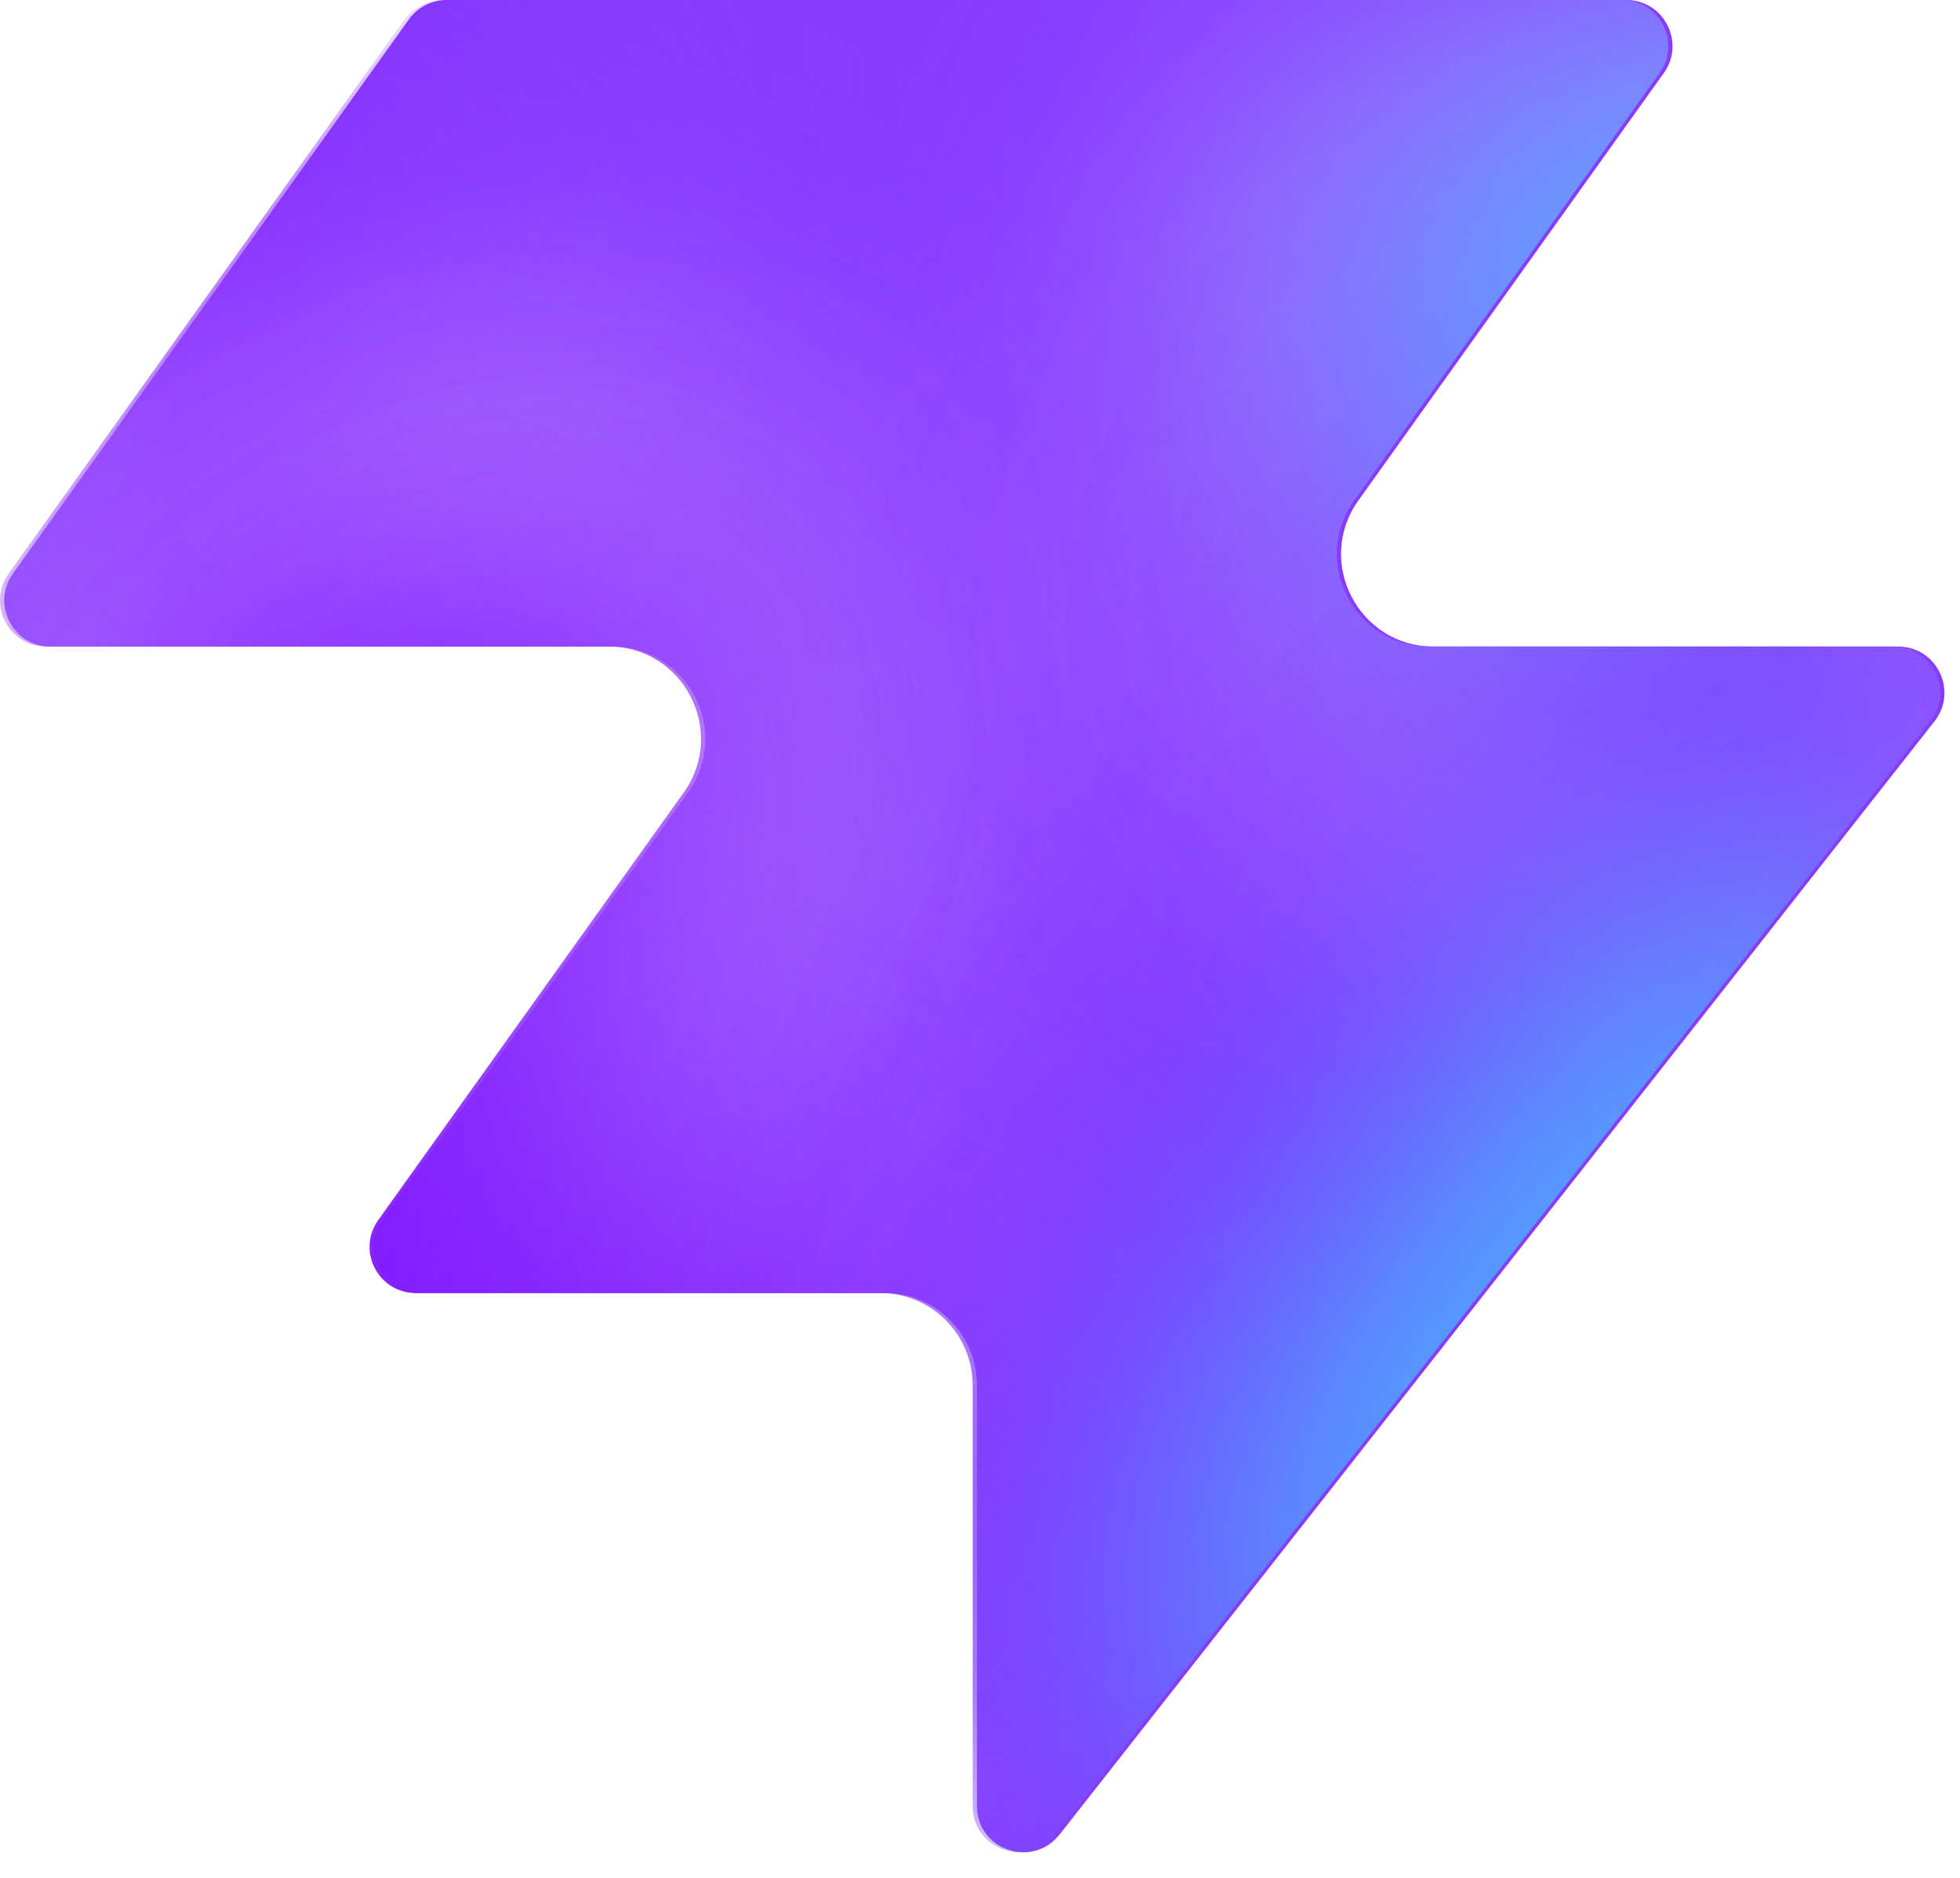
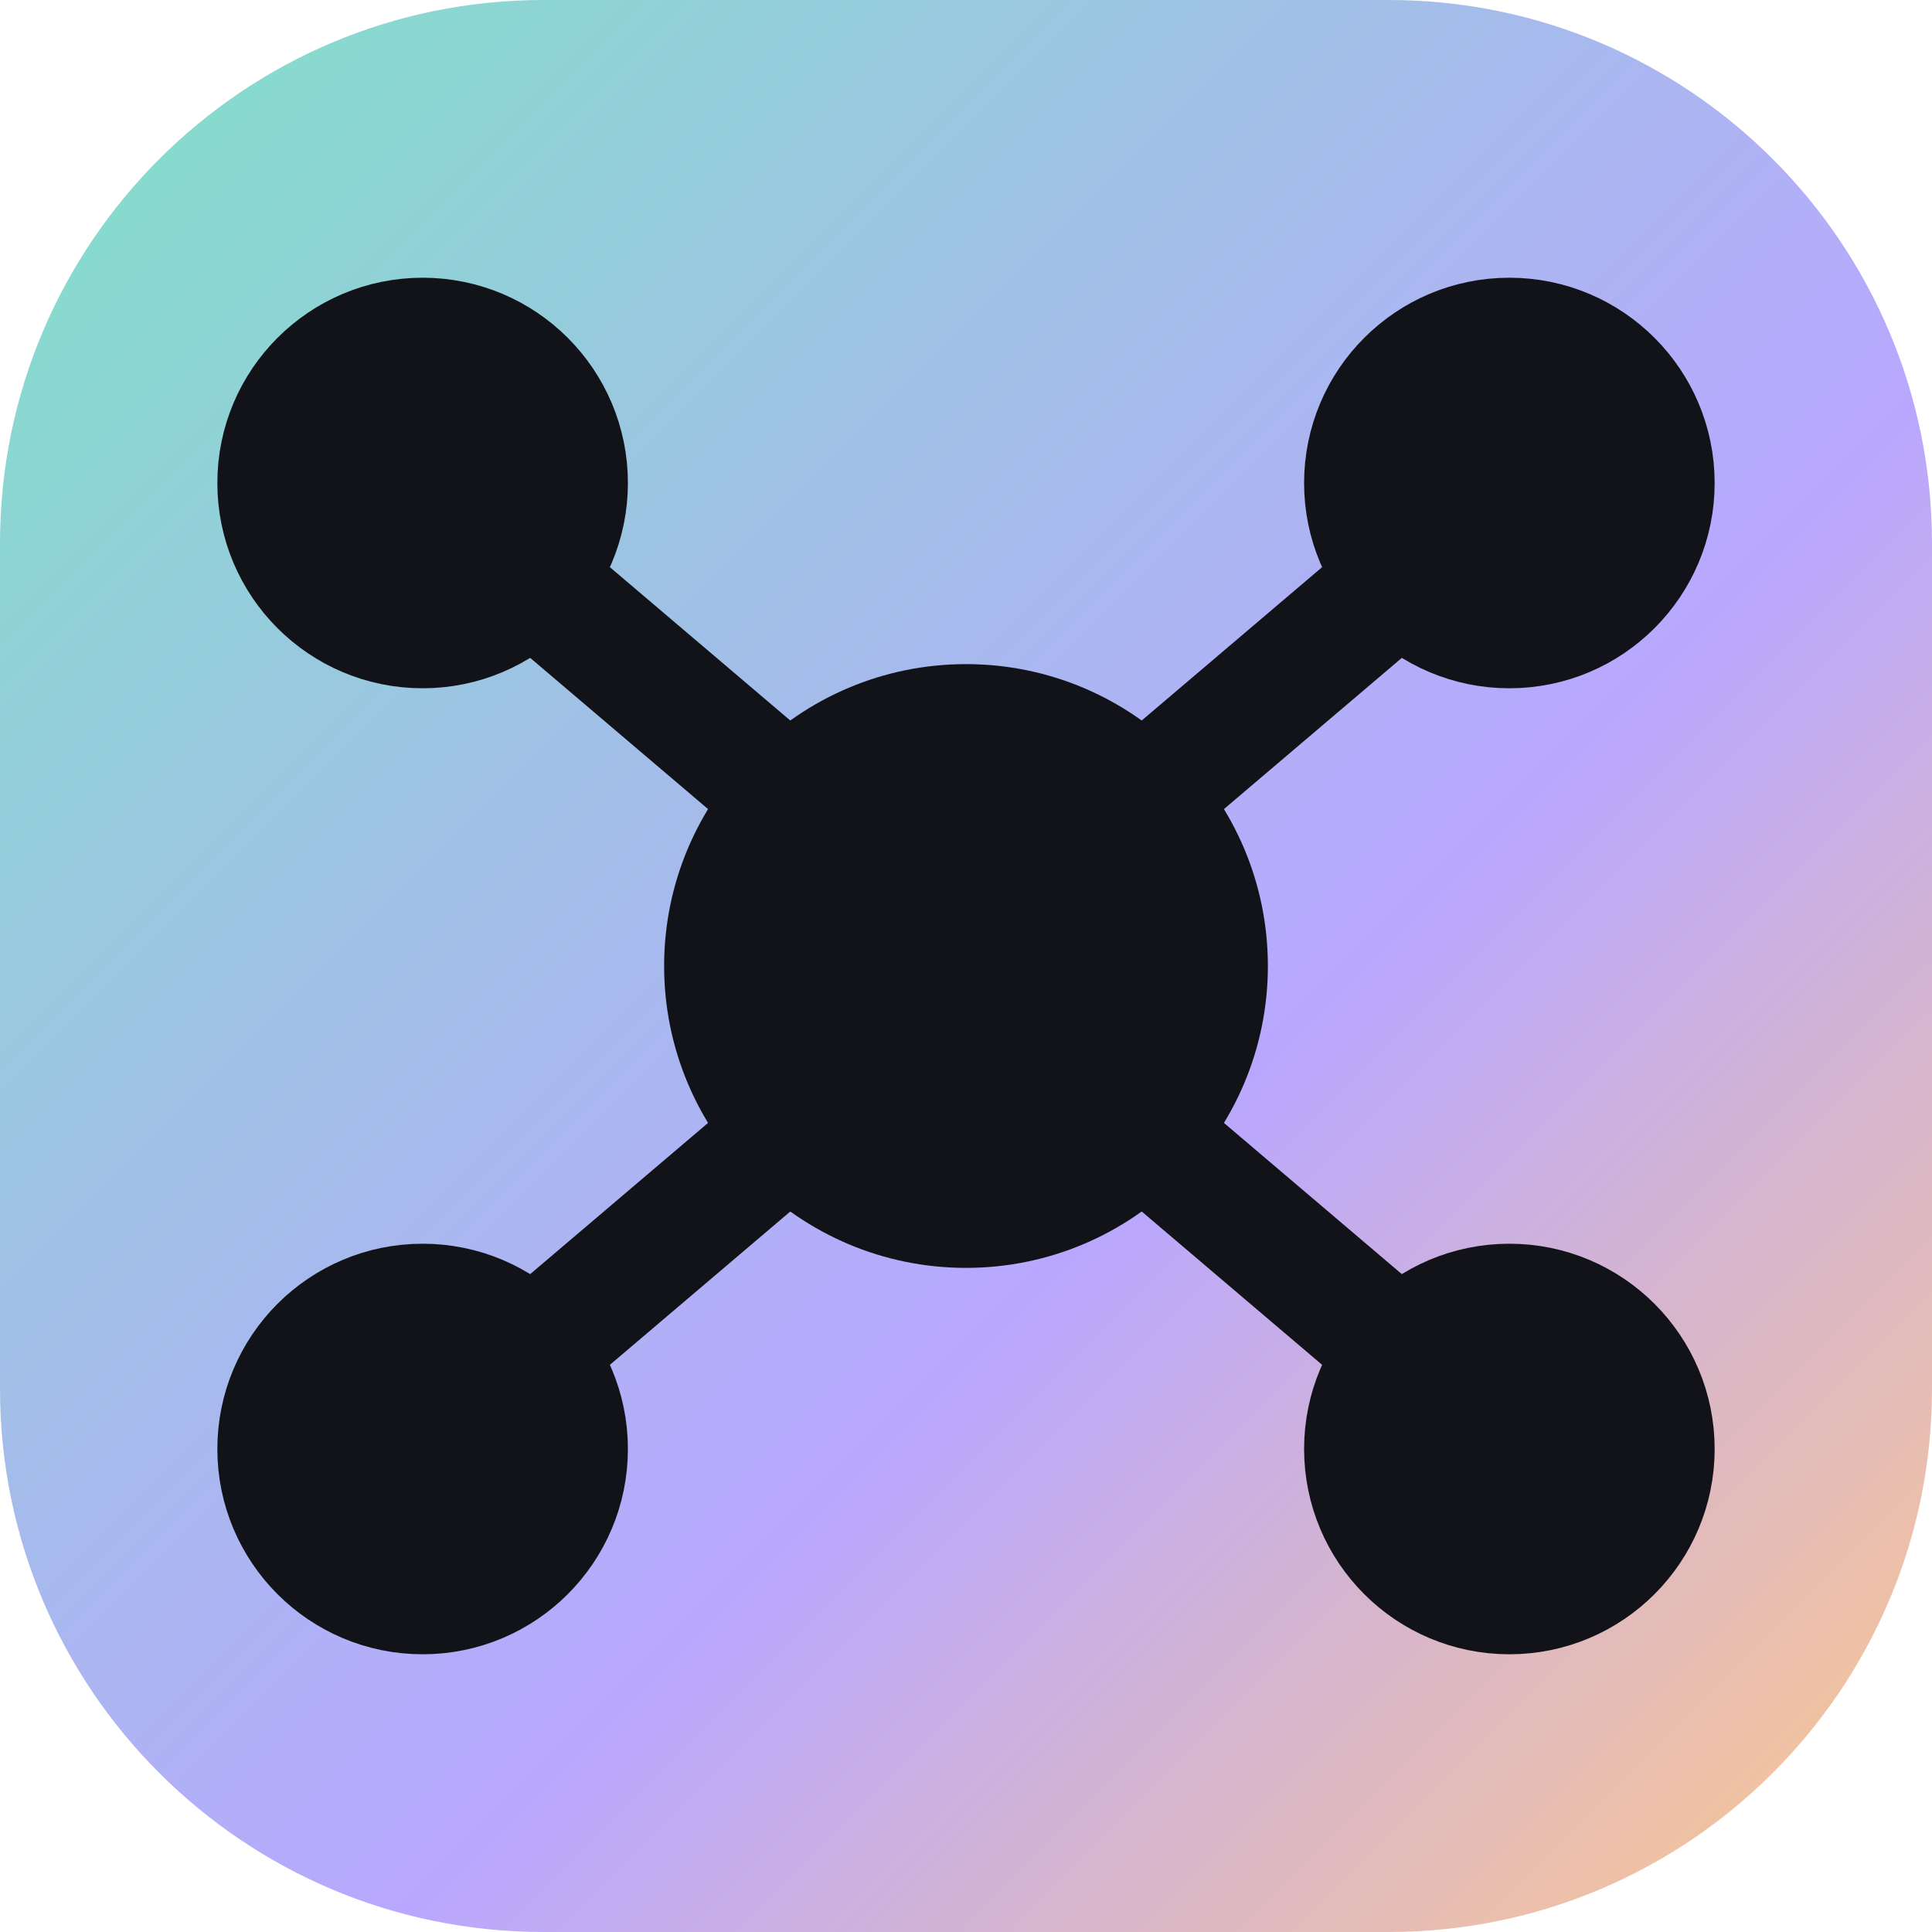
- <svg xmlns="http://www.w3.org/2000/svg" width="48" height="46" fill="none" viewBox="0 0 48 46">
-   <path fill="#863bff" d="M25.946 44.938c-.664.845-2.021.375-2.021-.698V33.937a2.26 2.26 0 0 0-2.262-2.262H10.287c-.92 0-1.456-1.04-.92-1.788l7.48-10.471c1.07-1.497 0-3.578-1.842-3.578H1.237c-.92 0-1.456-1.04-.92-1.788L10.013.474c.214-.297.556-.474.92-.474h28.894c.92 0 1.456 1.04.92 1.788l-7.48 10.471c-1.07 1.498 0 3.579 1.842 3.579h11.377c.943 0 1.473 1.088.89 1.83L25.947 44.94z" style="fill:#863bff;fill:color(display-p3 .525 .23 1);fill-opacity:1" />
-   <mask id="a" width="48" height="46" x="0" y="0" maskUnits="userSpaceOnUse" style="mask-type:alpha">
-     <path fill="#000" d="M25.842 44.938c-.664.844-2.021.375-2.021-.698V33.937a2.26 2.26 0 0 0-2.262-2.262H10.183c-.92 0-1.456-1.04-.92-1.788l7.48-10.471c1.07-1.498 0-3.579-1.842-3.579H1.133c-.92 0-1.456-1.04-.92-1.787L9.91.473c.214-.297.556-.474.92-.474h28.894c.92 0 1.456 1.04.92 1.788l-7.48 10.471c-1.07 1.498 0 3.578 1.842 3.578h11.377c.943 0 1.473 1.088.89 1.832L25.843 44.94z" style="fill:#000;fill-opacity:1" />
-   </mask>
-   <g mask="url(#a)">
-     <g filter="url(#b)">
-       <ellipse cx="5.508" cy="14.704" fill="#ede6ff" rx="5.508" ry="14.704" style="fill:#ede6ff;fill:color(display-p3 .927 .903 1);fill-opacity:1" transform="matrix(.00324 1 1 -.00324 -4.47 31.516)" />
-     </g>
-     <g filter="url(#c)">
-       <ellipse cx="10.399" cy="29.851" fill="#ede6ff" rx="10.399" ry="29.851" style="fill:#ede6ff;fill:color(display-p3 .927 .903 1);fill-opacity:1" transform="matrix(.00324 1 1 -.00324 -39.328 7.883)" />
-     </g>
-     <g filter="url(#d)">
-       <ellipse cx="5.508" cy="30.487" fill="#7e14ff" rx="5.508" ry="30.487" style="fill:#7e14ff;fill:color(display-p3 .492 .077 1);fill-opacity:1" transform="rotate(89.814 -25.913 -14.639)scale(1 -1)" />
-     </g>
-     <g filter="url(#e)">
-       <ellipse cx="5.508" cy="30.599" fill="#7e14ff" rx="5.508" ry="30.599" style="fill:#7e14ff;fill:color(display-p3 .492 .077 1);fill-opacity:1" transform="rotate(89.814 -32.644 -3.334)scale(1 -1)" />
-     </g>
-     <g filter="url(#f)">
-       <ellipse cx="5.508" cy="30.599" fill="#7e14ff" rx="5.508" ry="30.599" style="fill:#7e14ff;fill:color(display-p3 .492 .077 1);fill-opacity:1" transform="matrix(.00324 1 1 -.00324 -34.34 30.47)" />
-     </g>
-     <g filter="url(#g)">
-       <ellipse cx="14.072" cy="22.078" fill="#ede6ff" rx="14.072" ry="22.078" style="fill:#ede6ff;fill:color(display-p3 .927 .903 1);fill-opacity:1" transform="rotate(93.35 24.506 48.493)scale(-1 1)" />
-     </g>
-     <g filter="url(#h)">
-       <ellipse cx="3.47" cy="21.501" fill="#7e14ff" rx="3.47" ry="21.501" style="fill:#7e14ff;fill:color(display-p3 .492 .077 1);fill-opacity:1" transform="rotate(89.009 28.708 47.59)scale(-1 1)" />
-     </g>
-     <g filter="url(#i)">
-       <ellipse cx="3.47" cy="21.501" fill="#7e14ff" rx="3.47" ry="21.501" style="fill:#7e14ff;fill:color(display-p3 .492 .077 1);fill-opacity:1" transform="rotate(89.009 28.708 47.59)scale(-1 1)" />
-     </g>
-     <g filter="url(#j)">
-       <ellipse cx=".387" cy="8.972" fill="#7e14ff" rx="4.407" ry="29.108" style="fill:#7e14ff;fill:color(display-p3 .492 .077 1);fill-opacity:1" transform="rotate(39.51 .387 8.972)" />
-     </g>
-     <g filter="url(#k)">
-       <ellipse cx="47.523" cy="-6.092" fill="#7e14ff" rx="4.407" ry="29.108" style="fill:#7e14ff;fill:color(display-p3 .492 .077 1);fill-opacity:1" transform="rotate(37.892 47.523 -6.092)" />
-     </g>
-     <g filter="url(#l)">
-       <ellipse cx="41.412" cy="6.333" fill="#47bfff" rx="5.971" ry="9.665" style="fill:#47bfff;fill:color(display-p3 .28 .748 1);fill-opacity:1" transform="rotate(37.892 41.412 6.333)" />
-     </g>
-     <g filter="url(#m)">
-       <ellipse cx="-1.879" cy="38.332" fill="#7e14ff" rx="4.407" ry="29.108" style="fill:#7e14ff;fill:color(display-p3 .492 .077 1);fill-opacity:1" transform="rotate(37.892 -1.88 38.332)" />
-     </g>
-     <g filter="url(#n)">
-       <ellipse cx="-1.879" cy="38.332" fill="#7e14ff" rx="4.407" ry="29.108" style="fill:#7e14ff;fill:color(display-p3 .492 .077 1);fill-opacity:1" transform="rotate(37.892 -1.88 38.332)" />
-     </g>
-     <g filter="url(#o)">
-       <ellipse cx="35.651" cy="29.907" fill="#7e14ff" rx="4.407" ry="29.108" style="fill:#7e14ff;fill:color(display-p3 .492 .077 1);fill-opacity:1" transform="rotate(37.892 35.651 29.907)" />
-     </g>
-     <g filter="url(#p)">
-       <ellipse cx="38.418" cy="32.4" fill="#47bfff" rx="5.971" ry="15.297" style="fill:#47bfff;fill:color(display-p3 .28 .748 1);fill-opacity:1" transform="rotate(37.892 38.418 32.4)" />
-     </g>
+ <svg xmlns="http://www.w3.org/2000/svg" viewBox="0 0 32 32">
+   <defs>
+     <linearGradient id="g" x1="0" y1="0" x2="1" y2="1">
+       <stop offset="0" stop-color="#7fe3c6" />
+       <stop offset=".6" stop-color="#b9a7ff" />
+       <stop offset="1" stop-color="#ffc98a" />
+     </linearGradient>
+   </defs>
+   <rect width="32" height="32" rx="9" fill="url(#g)" />
+   <g fill="#111319" stroke="#111319" stroke-width="2" stroke-linecap="round">
+     <circle cx="16" cy="16" r="4" />
+     <circle cx="7" cy="8" r="2.4" />
+     <circle cx="25" cy="8" r="2.4" />
+     <circle cx="7" cy="24" r="2.4" />
+     <circle cx="25" cy="24" r="2.4" />
+     <path d="M12.8 13 8.8 9.6M19.2 13l4-3.4M12.8 19l-4 3.4M19.2 19l4 3.4" />
  </g>
-   <defs>
-     <filter id="b" width="60.045" height="41.654" x="-19.77" y="16.149" color-interpolation-filters="sRGB" filterUnits="userSpaceOnUse">
-       <feFlood flood-opacity="0" result="BackgroundImageFix" />
-       <feBlend in="SourceGraphic" in2="BackgroundImageFix" result="shape" />
-       <feGaussianBlur result="effect1_foregroundBlur_2002_17158" stdDeviation="7.659" />
-     </filter>
-     <filter id="c" width="90.34" height="51.437" x="-54.613" y="-7.533" color-interpolation-filters="sRGB" filterUnits="userSpaceOnUse">
-       <feFlood flood-opacity="0" result="BackgroundImageFix" />
-       <feBlend in="SourceGraphic" in2="BackgroundImageFix" result="shape" />
-       <feGaussianBlur result="effect1_foregroundBlur_2002_17158" stdDeviation="7.659" />
-     </filter>
-     <filter id="d" width="79.355" height="29.4" x="-49.64" y="2.03" color-interpolation-filters="sRGB" filterUnits="userSpaceOnUse">
-       <feFlood flood-opacity="0" result="BackgroundImageFix" />
-       <feBlend in="SourceGraphic" in2="BackgroundImageFix" result="shape" />
-       <feGaussianBlur result="effect1_foregroundBlur_2002_17158" stdDeviation="4.596" />
-     </filter>
-     <filter id="e" width="79.579" height="29.4" x="-45.045" y="20.029" color-interpolation-filters="sRGB" filterUnits="userSpaceOnUse">
-       <feFlood flood-opacity="0" result="BackgroundImageFix" />
-       <feBlend in="SourceGraphic" in2="BackgroundImageFix" result="shape" />
-       <feGaussianBlur result="effect1_foregroundBlur_2002_17158" stdDeviation="4.596" />
-     </filter>
-     <filter id="f" width="79.579" height="29.4" x="-43.513" y="21.178" color-interpolation-filters="sRGB" filterUnits="userSpaceOnUse">
-       <feFlood flood-opacity="0" result="BackgroundImageFix" />
-       <feBlend in="SourceGraphic" in2="BackgroundImageFix" result="shape" />
-       <feGaussianBlur result="effect1_foregroundBlur_2002_17158" stdDeviation="4.596" />
-     </filter>
-     <filter id="g" width="74.749" height="58.852" x="15.756" y="-17.901" color-interpolation-filters="sRGB" filterUnits="userSpaceOnUse">
-       <feFlood flood-opacity="0" result="BackgroundImageFix" />
-       <feBlend in="SourceGraphic" in2="BackgroundImageFix" result="shape" />
-       <feGaussianBlur result="effect1_foregroundBlur_2002_17158" stdDeviation="7.659" />
-     </filter>
-     <filter id="h" width="61.377" height="25.362" x="23.548" y="2.284" color-interpolation-filters="sRGB" filterUnits="userSpaceOnUse">
-       <feFlood flood-opacity="0" result="BackgroundImageFix" />
-       <feBlend in="SourceGraphic" in2="BackgroundImageFix" result="shape" />
-       <feGaussianBlur result="effect1_foregroundBlur_2002_17158" stdDeviation="4.596" />
-     </filter>
-     <filter id="i" width="61.377" height="25.362" x="23.548" y="2.284" color-interpolation-filters="sRGB" filterUnits="userSpaceOnUse">
-       <feFlood flood-opacity="0" result="BackgroundImageFix" />
-       <feBlend in="SourceGraphic" in2="BackgroundImageFix" result="shape" />
-       <feGaussianBlur result="effect1_foregroundBlur_2002_17158" stdDeviation="4.596" />
-     </filter>
-     <filter id="j" width="56.045" height="63.649" x="-27.636" y="-22.853" color-interpolation-filters="sRGB" filterUnits="userSpaceOnUse">
-       <feFlood flood-opacity="0" result="BackgroundImageFix" />
-       <feBlend in="SourceGraphic" in2="BackgroundImageFix" result="shape" />
-       <feGaussianBlur result="effect1_foregroundBlur_2002_17158" stdDeviation="4.596" />
-     </filter>
-     <filter id="k" width="54.814" height="64.646" x="20.116" y="-38.415" color-interpolation-filters="sRGB" filterUnits="userSpaceOnUse">
-       <feFlood flood-opacity="0" result="BackgroundImageFix" />
-       <feBlend in="SourceGraphic" in2="BackgroundImageFix" result="shape" />
-       <feGaussianBlur result="effect1_foregroundBlur_2002_17158" stdDeviation="4.596" />
-     </filter>
-     <filter id="l" width="33.541" height="35.313" x="24.641" y="-11.323" color-interpolation-filters="sRGB" filterUnits="userSpaceOnUse">
-       <feFlood flood-opacity="0" result="BackgroundImageFix" />
-       <feBlend in="SourceGraphic" in2="BackgroundImageFix" result="shape" />
-       <feGaussianBlur result="effect1_foregroundBlur_2002_17158" stdDeviation="4.596" />
-     </filter>
-     <filter id="m" width="54.814" height="64.646" x="-29.286" y="6.009" color-interpolation-filters="sRGB" filterUnits="userSpaceOnUse">
-       <feFlood flood-opacity="0" result="BackgroundImageFix" />
-       <feBlend in="SourceGraphic" in2="BackgroundImageFix" result="shape" />
-       <feGaussianBlur result="effect1_foregroundBlur_2002_17158" stdDeviation="4.596" />
-     </filter>
-     <filter id="n" width="54.814" height="64.646" x="-29.286" y="6.009" color-interpolation-filters="sRGB" filterUnits="userSpaceOnUse">
-       <feFlood flood-opacity="0" result="BackgroundImageFix" />
-       <feBlend in="SourceGraphic" in2="BackgroundImageFix" result="shape" />
-       <feGaussianBlur result="effect1_foregroundBlur_2002_17158" stdDeviation="4.596" />
-     </filter>
-     <filter id="o" width="54.814" height="64.646" x="8.244" y="-2.416" color-interpolation-filters="sRGB" filterUnits="userSpaceOnUse">
-       <feFlood flood-opacity="0" result="BackgroundImageFix" />
-       <feBlend in="SourceGraphic" in2="BackgroundImageFix" result="shape" />
-       <feGaussianBlur result="effect1_foregroundBlur_2002_17158" stdDeviation="4.596" />
-     </filter>
-     <filter id="p" width="39.409" height="43.623" x="18.713" y="10.588" color-interpolation-filters="sRGB" filterUnits="userSpaceOnUse">
-       <feFlood flood-opacity="0" result="BackgroundImageFix" />
-       <feBlend in="SourceGraphic" in2="BackgroundImageFix" result="shape" />
-       <feGaussianBlur result="effect1_foregroundBlur_2002_17158" stdDeviation="4.596" />
-     </filter>
-   </defs>
</svg>
